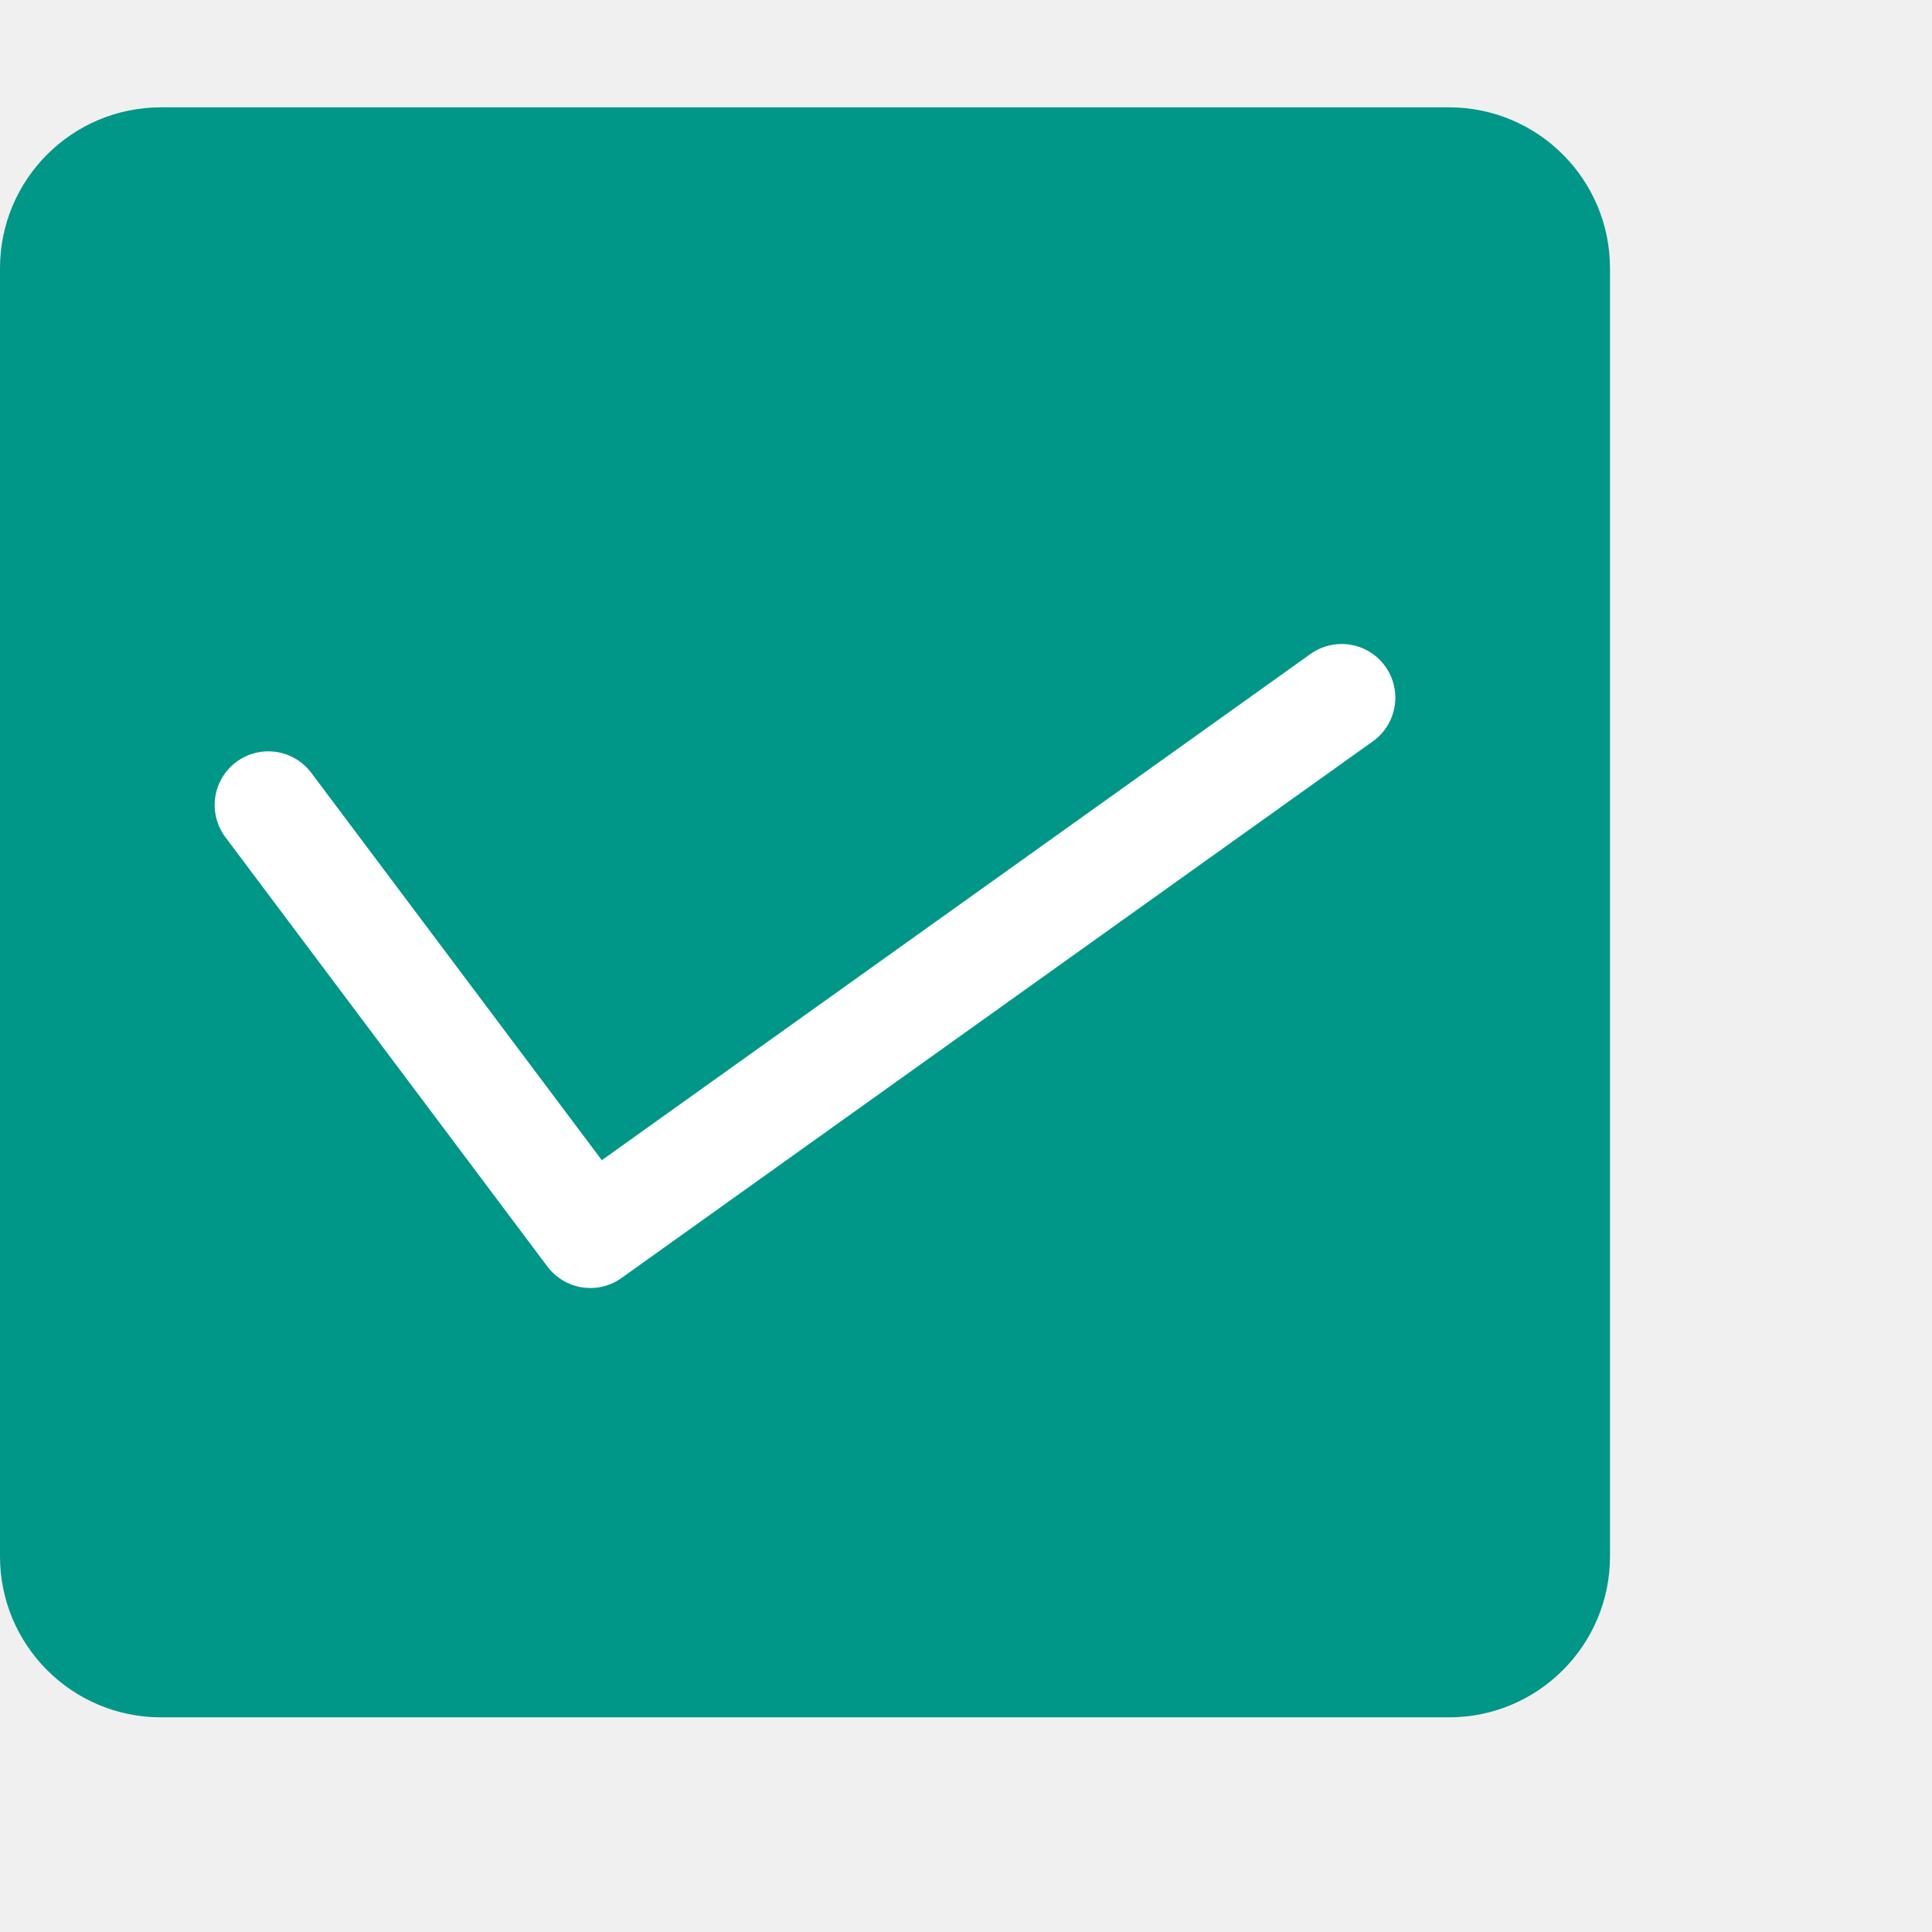
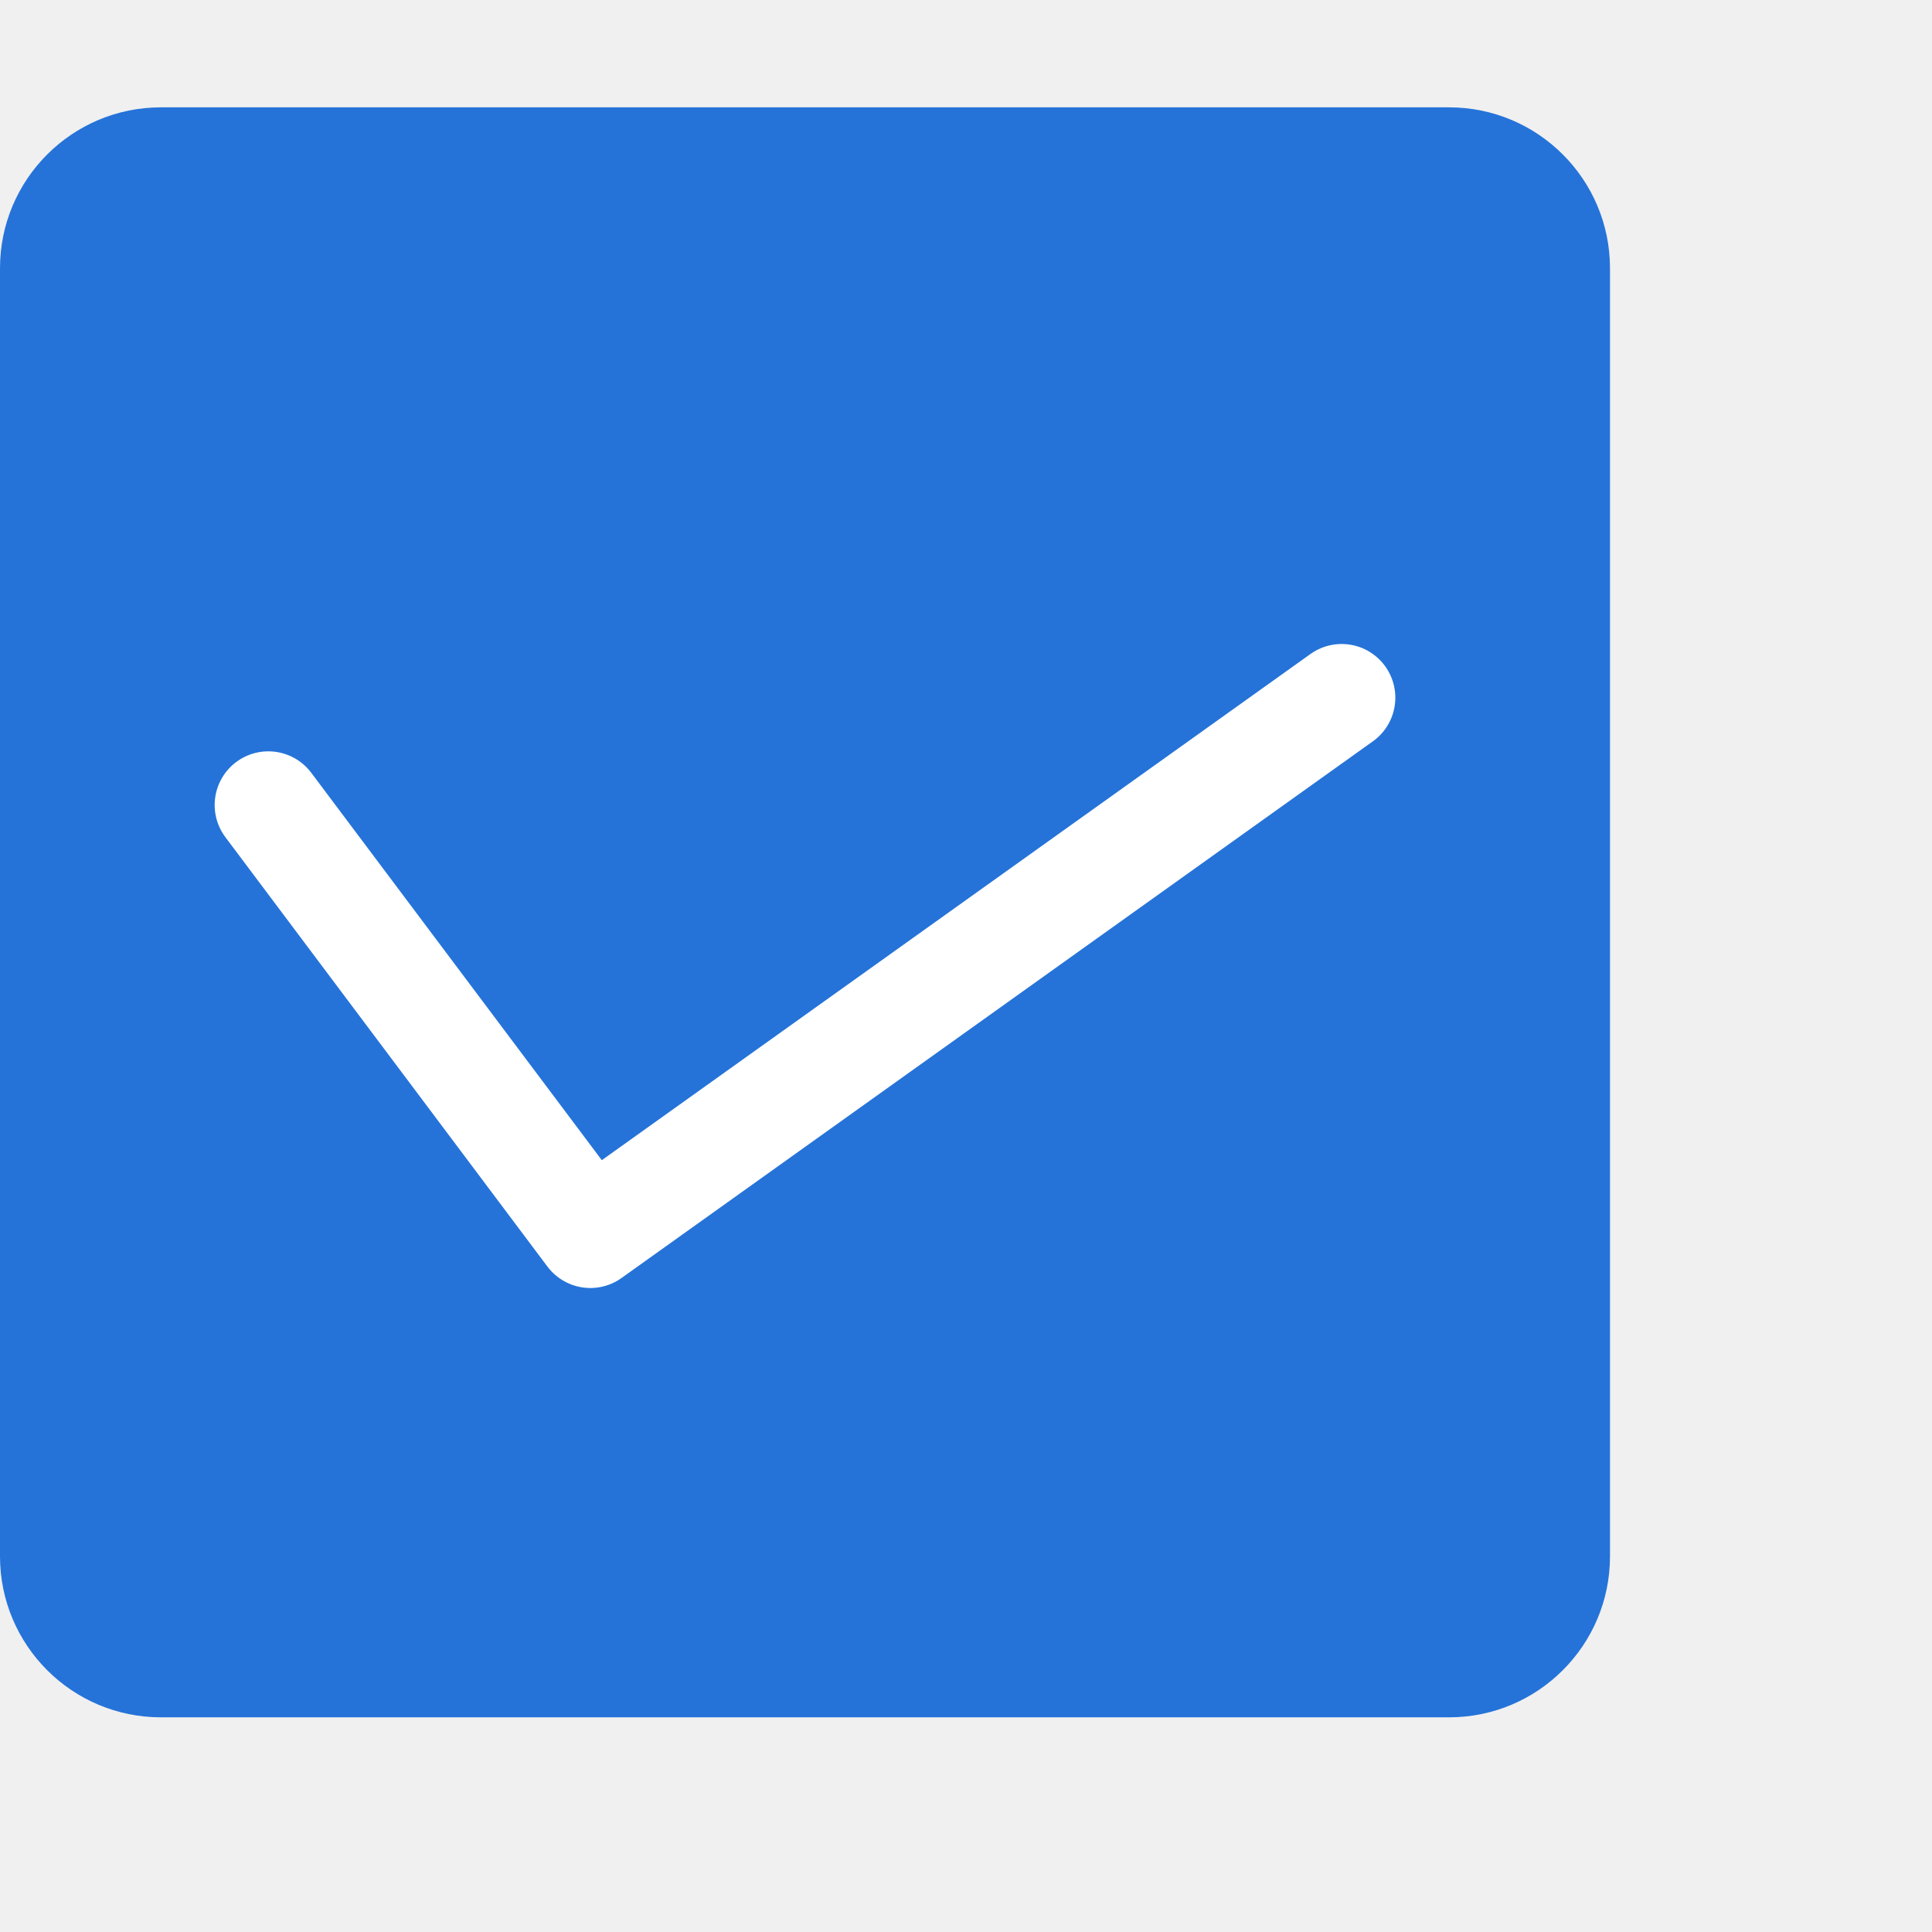
<svg xmlns="http://www.w3.org/2000/svg" width="18" height="18" viewBox="0 0 18 18">
-   <rect x="0" y="1" width="15" height="15" rx="1.5" style="fill:#009688" />
+   <rect x="0" y="1" width="15" height="15" rx="1.5" style="fill:#2573D9" />
  <polyline points="12.5 6.5 5.5 11.5 2.5 7.5" style="fill:none;stroke:#fff;stroke-linecap:round;stroke-linejoin:round" />
</svg>
